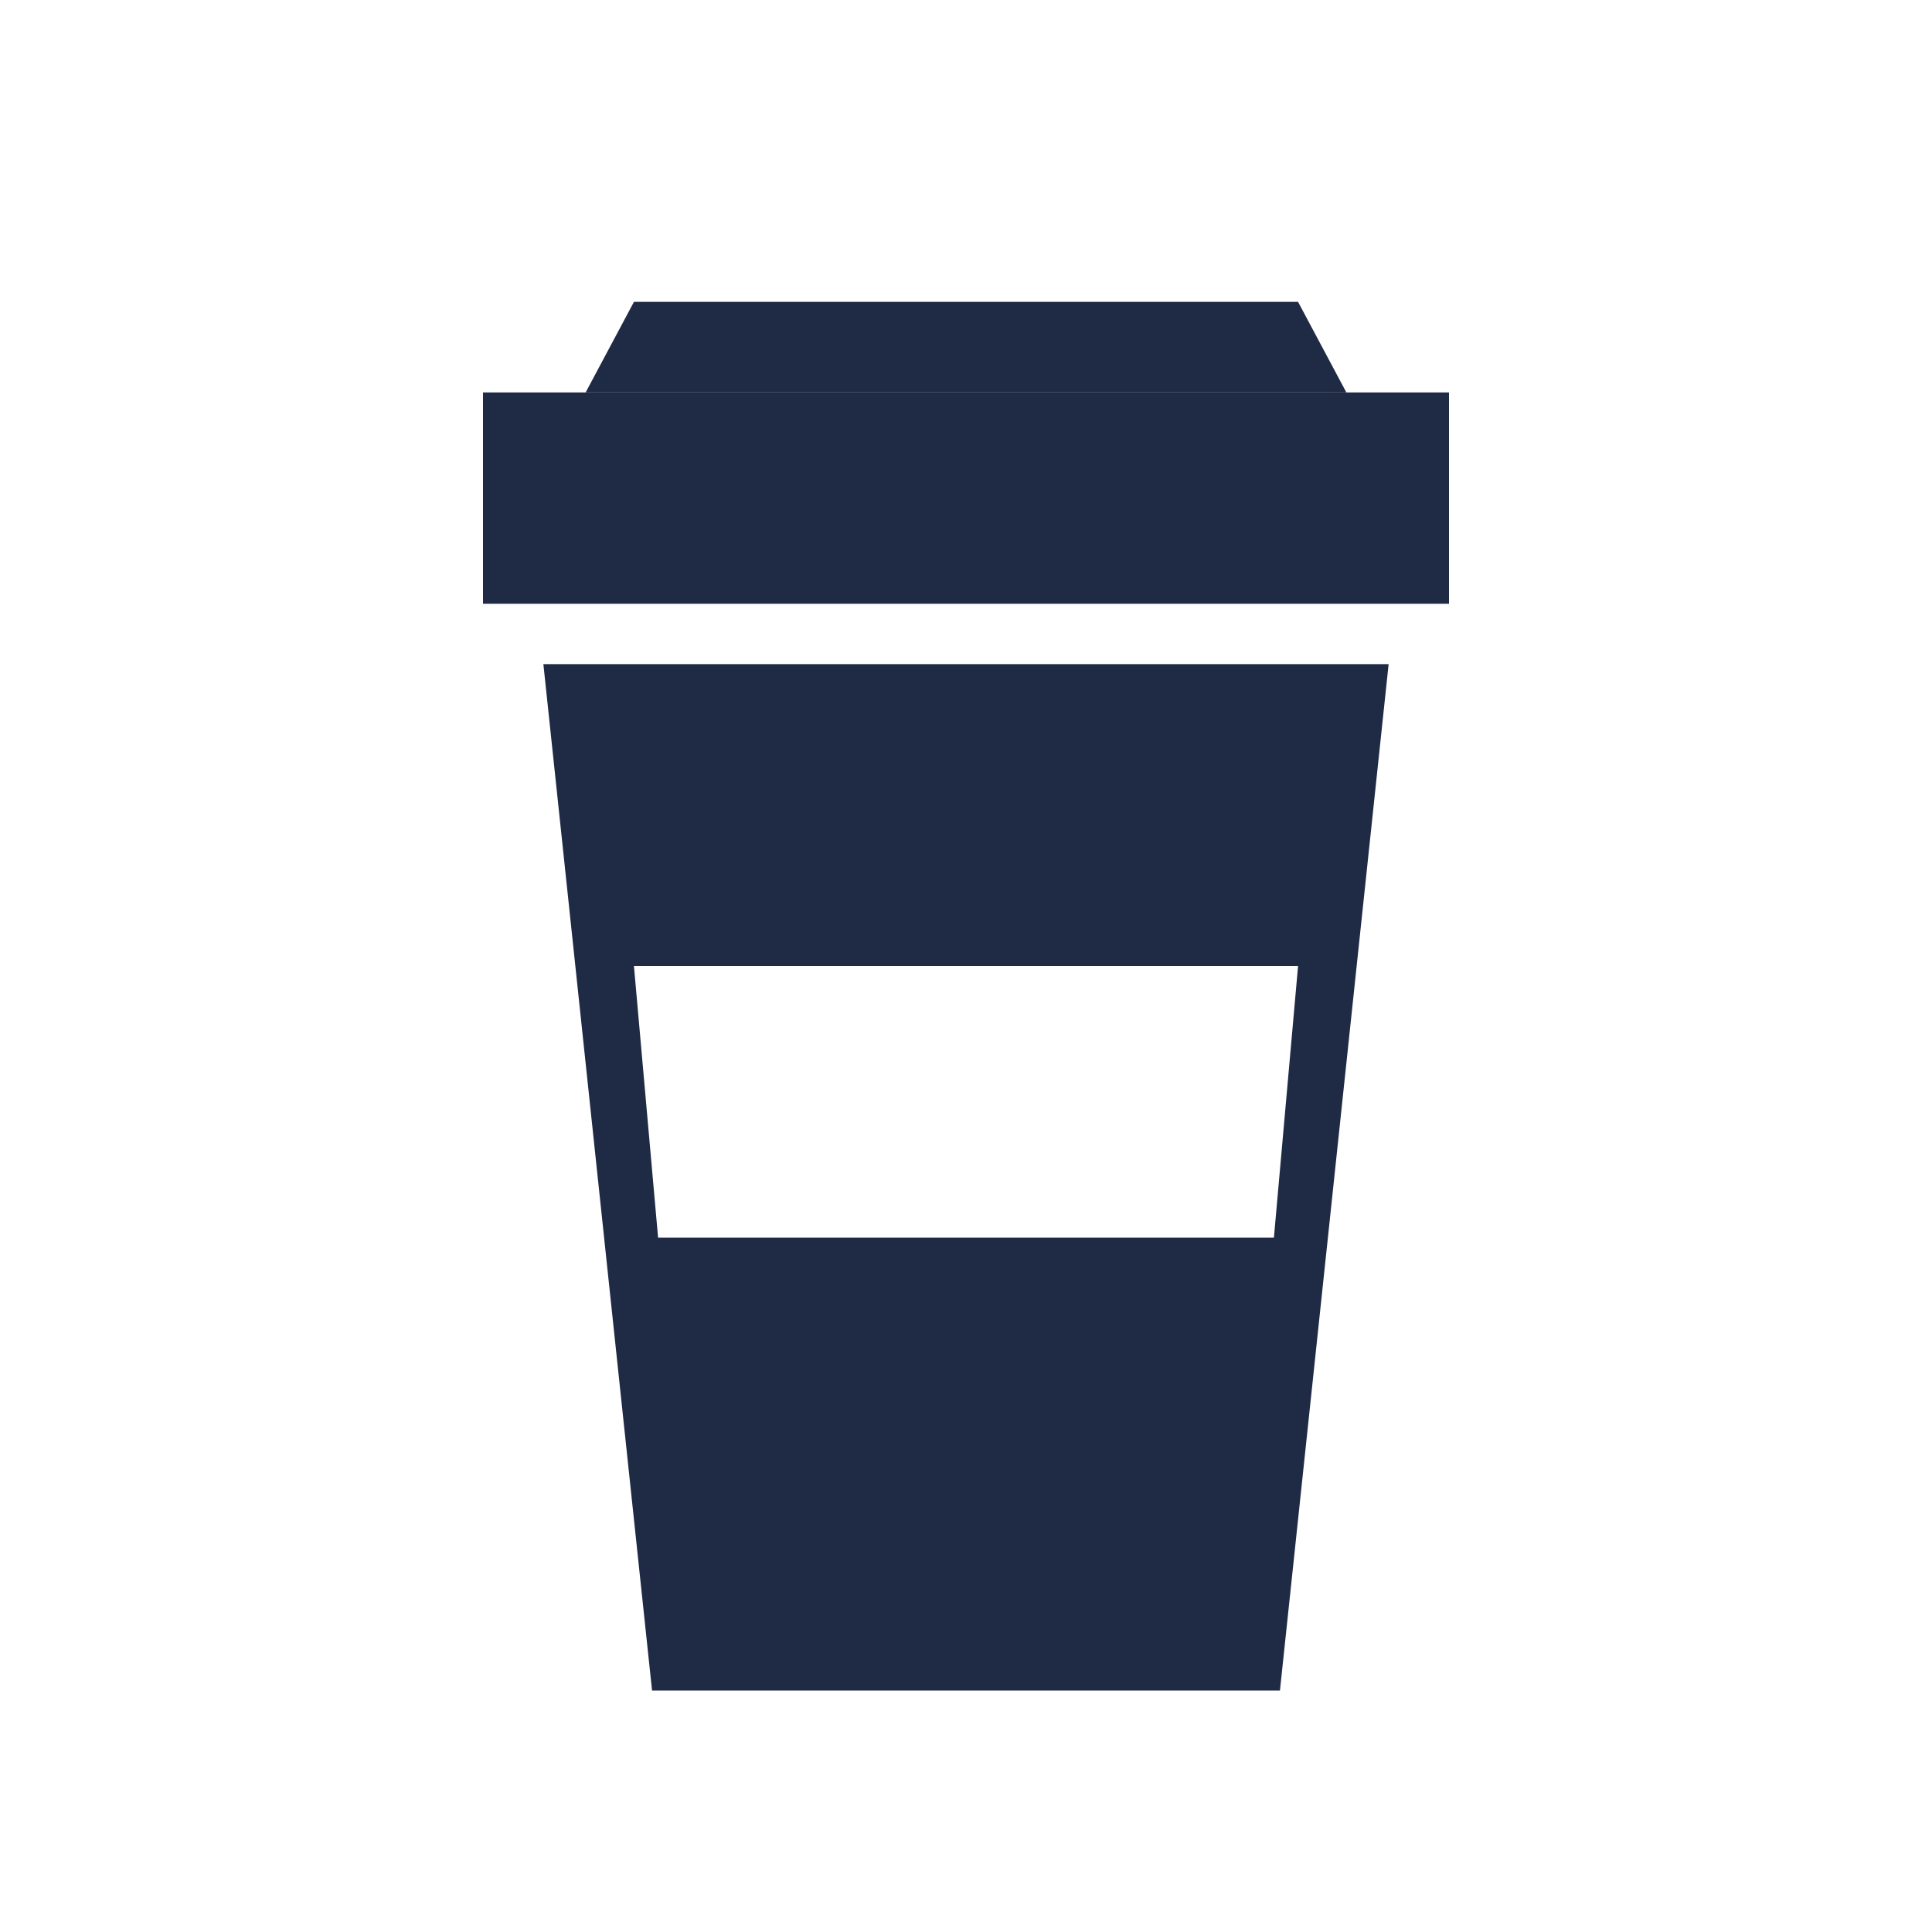
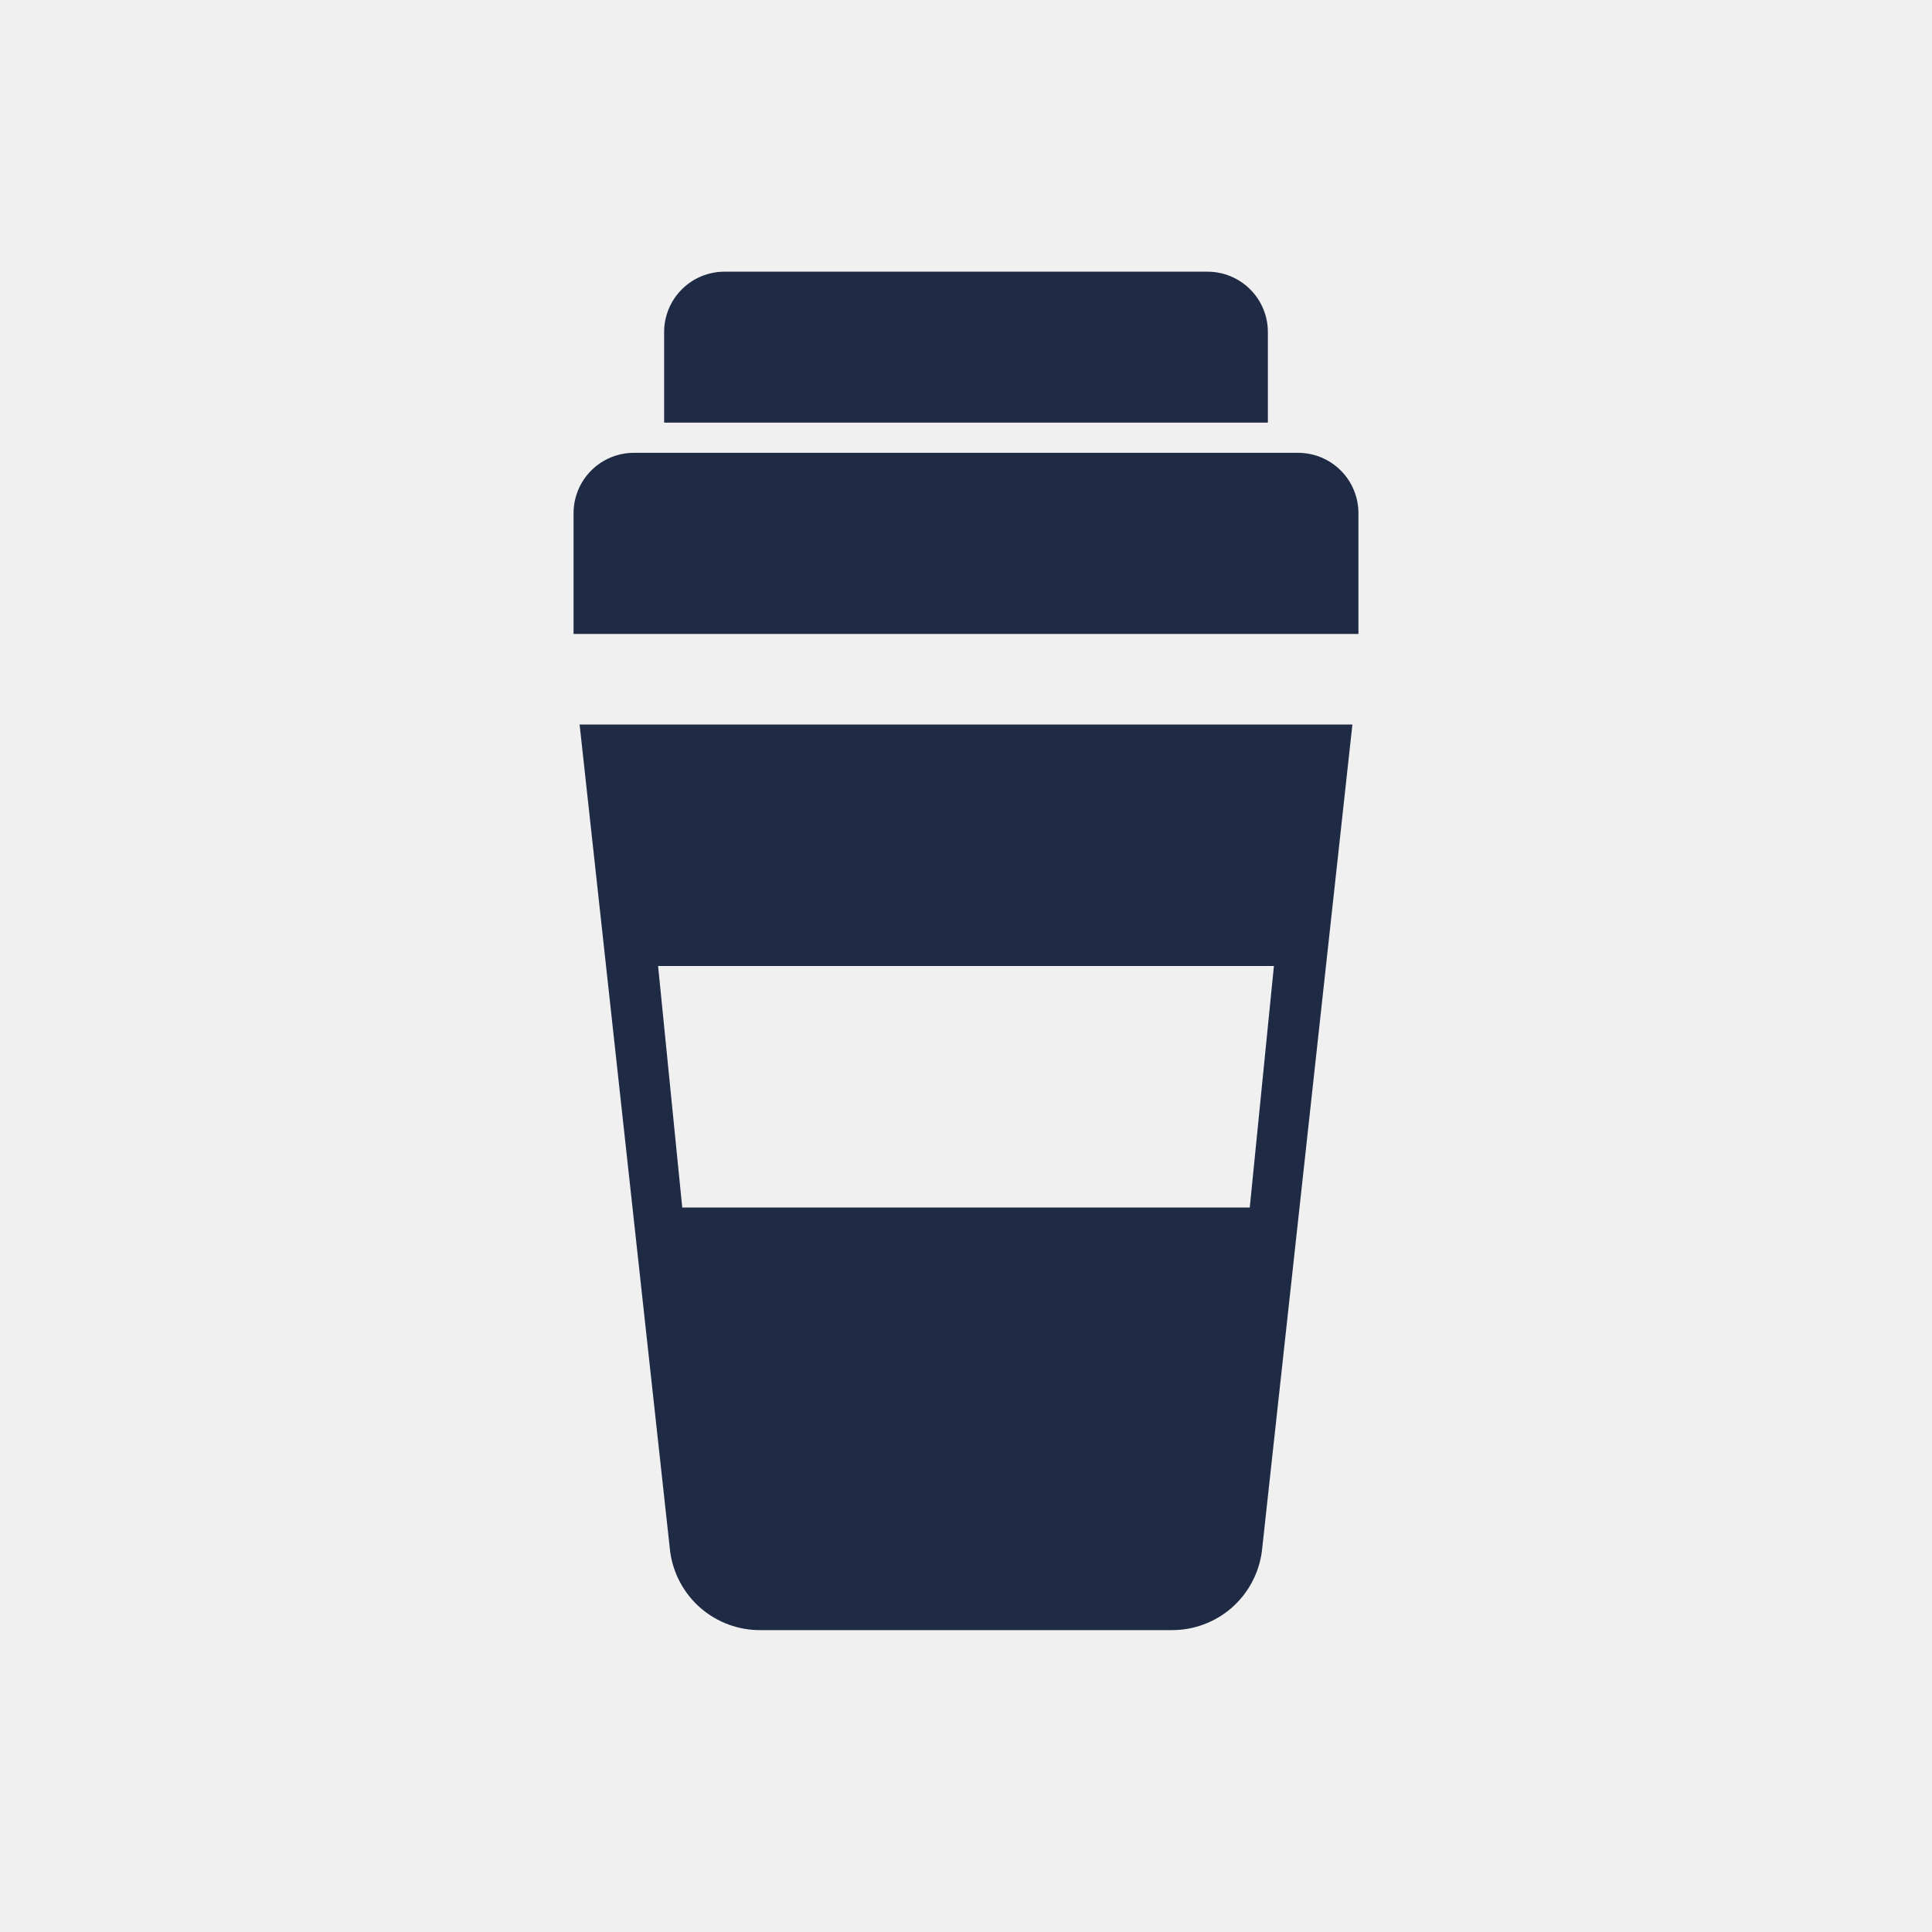
<svg xmlns="http://www.w3.org/2000/svg" width="32" height="32" viewBox="0 0 32 32" fill="none">
-   <rect width="32" height="32" fill="#1E1E1E" />
-   <g id="Components">
-     <rect width="3200" height="1403" transform="translate(-2385 -430)" fill="white" />
-     <g id="CategoryIcon">
-       <path d="M323.974 -21V-20.5H327C327.9 -20.5 328.748 -20.284 329.497 -19.901L329.724 -20.346C330.85 -19.771 331.769 -18.851 332.345 -17.725L331.901 -17.497C332.284 -16.748 332.5 -15.9 332.5 -15V-11.9H333V-7.767H332.5V-1.566H333V2.566H332.5V8.767H333V12.9H332.5V19.1H333V23.233H332.5V29.434H333V33.566H332.5V39.767H333V43.9H332.5V47C332.5 47.9 332.284 48.748 331.901 49.497L332.345 49.723C331.769 50.85 330.85 51.77 329.723 52.345L329.497 51.901C328.748 52.284 327.9 52.5 327 52.5H323.974V53H319.938V52.5H313.885V53H309.849V52.5H303.796V53H299.76V52.5H293.707V53H289.671V52.5H283.618V53H279.582V52.5H273.529V53H269.493V52.5H263.44V53H259.404V52.5H253.352V53H249.315V52.5H243.262V53H239.227V52.5H233.173V53H229.138V52.5H223.084V53H219.049V52.5H212.995V53H208.96V52.5H202.906V53H198.871V52.5H192.817V53H188.782V52.5H182.729V53H178.693V52.5H172.64V53H168.604V52.5H162.551V53H158.516V52.5H152.462V53H148.427V52.5H142.373V53H138.338V52.5H132.284V53H128.249V52.5H122.195V53H118.16V52.5H112.106V53H108.071V52.5H102.018V53H97.982V52.5H91.929V53H87.894V52.5H81.84V53H77.805V52.5H71.751V53H67.716V52.5H61.662V53H57.627V52.5H51.573V53H47.538V52.5H41.484V53H37.449V52.5H31.395V53H27.36V52.5H21.307V53H17.271V52.5H11.218V53H7.183V52.5H1.129V53H-2.906V52.5H-8.96V53H-12.995V52.5H-19.049V53H-23.084V52.5H-29.138V53H-33.173V52.5H-39.227V53H-43.263V52.5H-49.315V53H-53.352V52.5H-59.404V53H-63.44V52.5H-69.493V53H-73.529V52.5H-79.582V53H-83.618V52.5H-89.671V53H-93.707V52.5H-99.76V53H-103.796V52.5H-109.849V53H-113.885V52.5H-119.938V53H-123.974V52.5H-127C-127.9 52.5 -128.748 52.284 -129.497 51.901L-129.724 52.345C-130.85 51.77 -131.771 50.85 -132.346 49.724L-131.901 49.497C-132.284 48.748 -132.5 47.9 -132.5 47V43.9H-133V39.767H-132.5V33.566H-133V29.434H-132.5V23.233H-133V19.1H-132.5V12.9H-133V8.767H-132.5V2.566H-133V-1.566H-132.5V-7.767H-133V-11.9H-132.5V-15C-132.5 -15.9 -132.284 -16.748 -131.901 -17.497L-132.346 -17.724C-131.77 -18.85 -130.85 -19.77 -129.724 -20.346L-129.497 -19.901C-128.748 -20.284 -127.9 -20.5 -127 -20.5H-123.974V-21H-119.938V-20.5H-113.885V-21H-109.849V-20.5H-103.796V-21H-99.76V-20.5H-93.707V-21H-89.671V-20.5H-83.618V-21H-79.582V-20.5H-73.529V-21H-69.493V-20.5H-63.44V-21H-59.404V-20.5H-53.352V-21H-49.315V-20.5H-43.262V-21H-39.227V-20.5H-33.173V-21H-29.138V-20.5H-23.084V-21H-19.049V-20.5H-12.995V-21H-8.96V-20.5H-2.906V-21H1.129V-20.5H7.183V-21H11.218V-20.5H17.271V-21H21.307V-20.5H27.36V-21H31.395V-20.5H37.449V-21H41.484V-20.5H47.538V-21H51.573V-20.5H57.627V-21H61.662V-20.5H67.716V-21H71.751V-20.5H77.805V-21H81.84V-20.5H87.894V-21H91.929V-20.5H97.982V-21H102.018V-20.5H108.071V-21H112.106V-20.5H118.16V-21H122.195V-20.5H128.249V-21H132.284V-20.5H138.338V-21H142.373V-20.5H148.427V-21H152.462V-20.5H158.516V-21H162.551V-20.5H168.604V-21H172.64V-20.5H178.693V-21H182.729V-20.5H188.782V-21H192.817V-20.5H198.871V-21H202.906V-20.5H208.96V-21H212.995V-20.5H219.049V-21H223.084V-20.5H229.138V-21H233.174V-20.5H239.227V-21H243.263V-20.5H249.315V-21H253.352V-20.5H259.404V-21H263.44V-20.5H269.493V-21H273.529V-20.5H279.582V-21H283.618V-20.5H289.671V-21H293.707V-20.5H299.76V-21H303.796V-20.5H309.849V-21H313.885V-20.5H319.938V-21H323.974Z" stroke="#9747FF" stroke-dasharray="6 4" />
-       <g id="ë¶ë¥=ì»¤í¼">
-         <path id="Vector" d="M8 6.5H24V10H8V6.5Z" fill="#1F2A44" />
-         <path id="Vector_2" d="M10.5 5H21.5L22.3 6.5H9.7L10.5 5Z" fill="#1F2A44" />
-         <path id="Vector_3" fill-rule="evenodd" clip-rule="evenodd" d="M9 11H23L21.2 28H10.8L9 11ZM10.5 16L10.9 20.5H21.1L21.5 16H10.5Z" fill="#1F2A44" />
-       </g>
-     </g>
+   <g id="분류=커피">
+     <path fill-rule="evenodd" clip-rule="evenodd" d="M12 4.5H20C20.265 4.5 20.52 4.605 20.707 4.793C20.895 4.98 21 5.235 21 5.5V7H11V5.5C11 5.235 11.105 4.98 11.293 4.793C11.48 4.605 11.735 4.5 12 4.5ZM9.5 8.5C9.5 8.235 9.605 7.98 9.793 7.793C9.98 7.605 10.235 7.5 10.5 7.5H21.5C21.765 7.5 22.02 7.605 22.207 7.793C22.395 7.98 22.5 8.235 22.5 8.5V10.5H9.5V8.5ZM9.6 12H22.4L20.9 25.7C20.851 26.062 20.672 26.394 20.396 26.634C20.12 26.873 19.765 27.003 19.4 27H12.6C12.235 27.003 11.88 26.873 11.604 26.634C11.328 26.394 11.149 26.062 11.1 25.7L9.6 12ZM10.9 16H21.1L20.7 20H11.3L10.9 16Z" fill="#1F2A44" />
  </g>
</svg>
